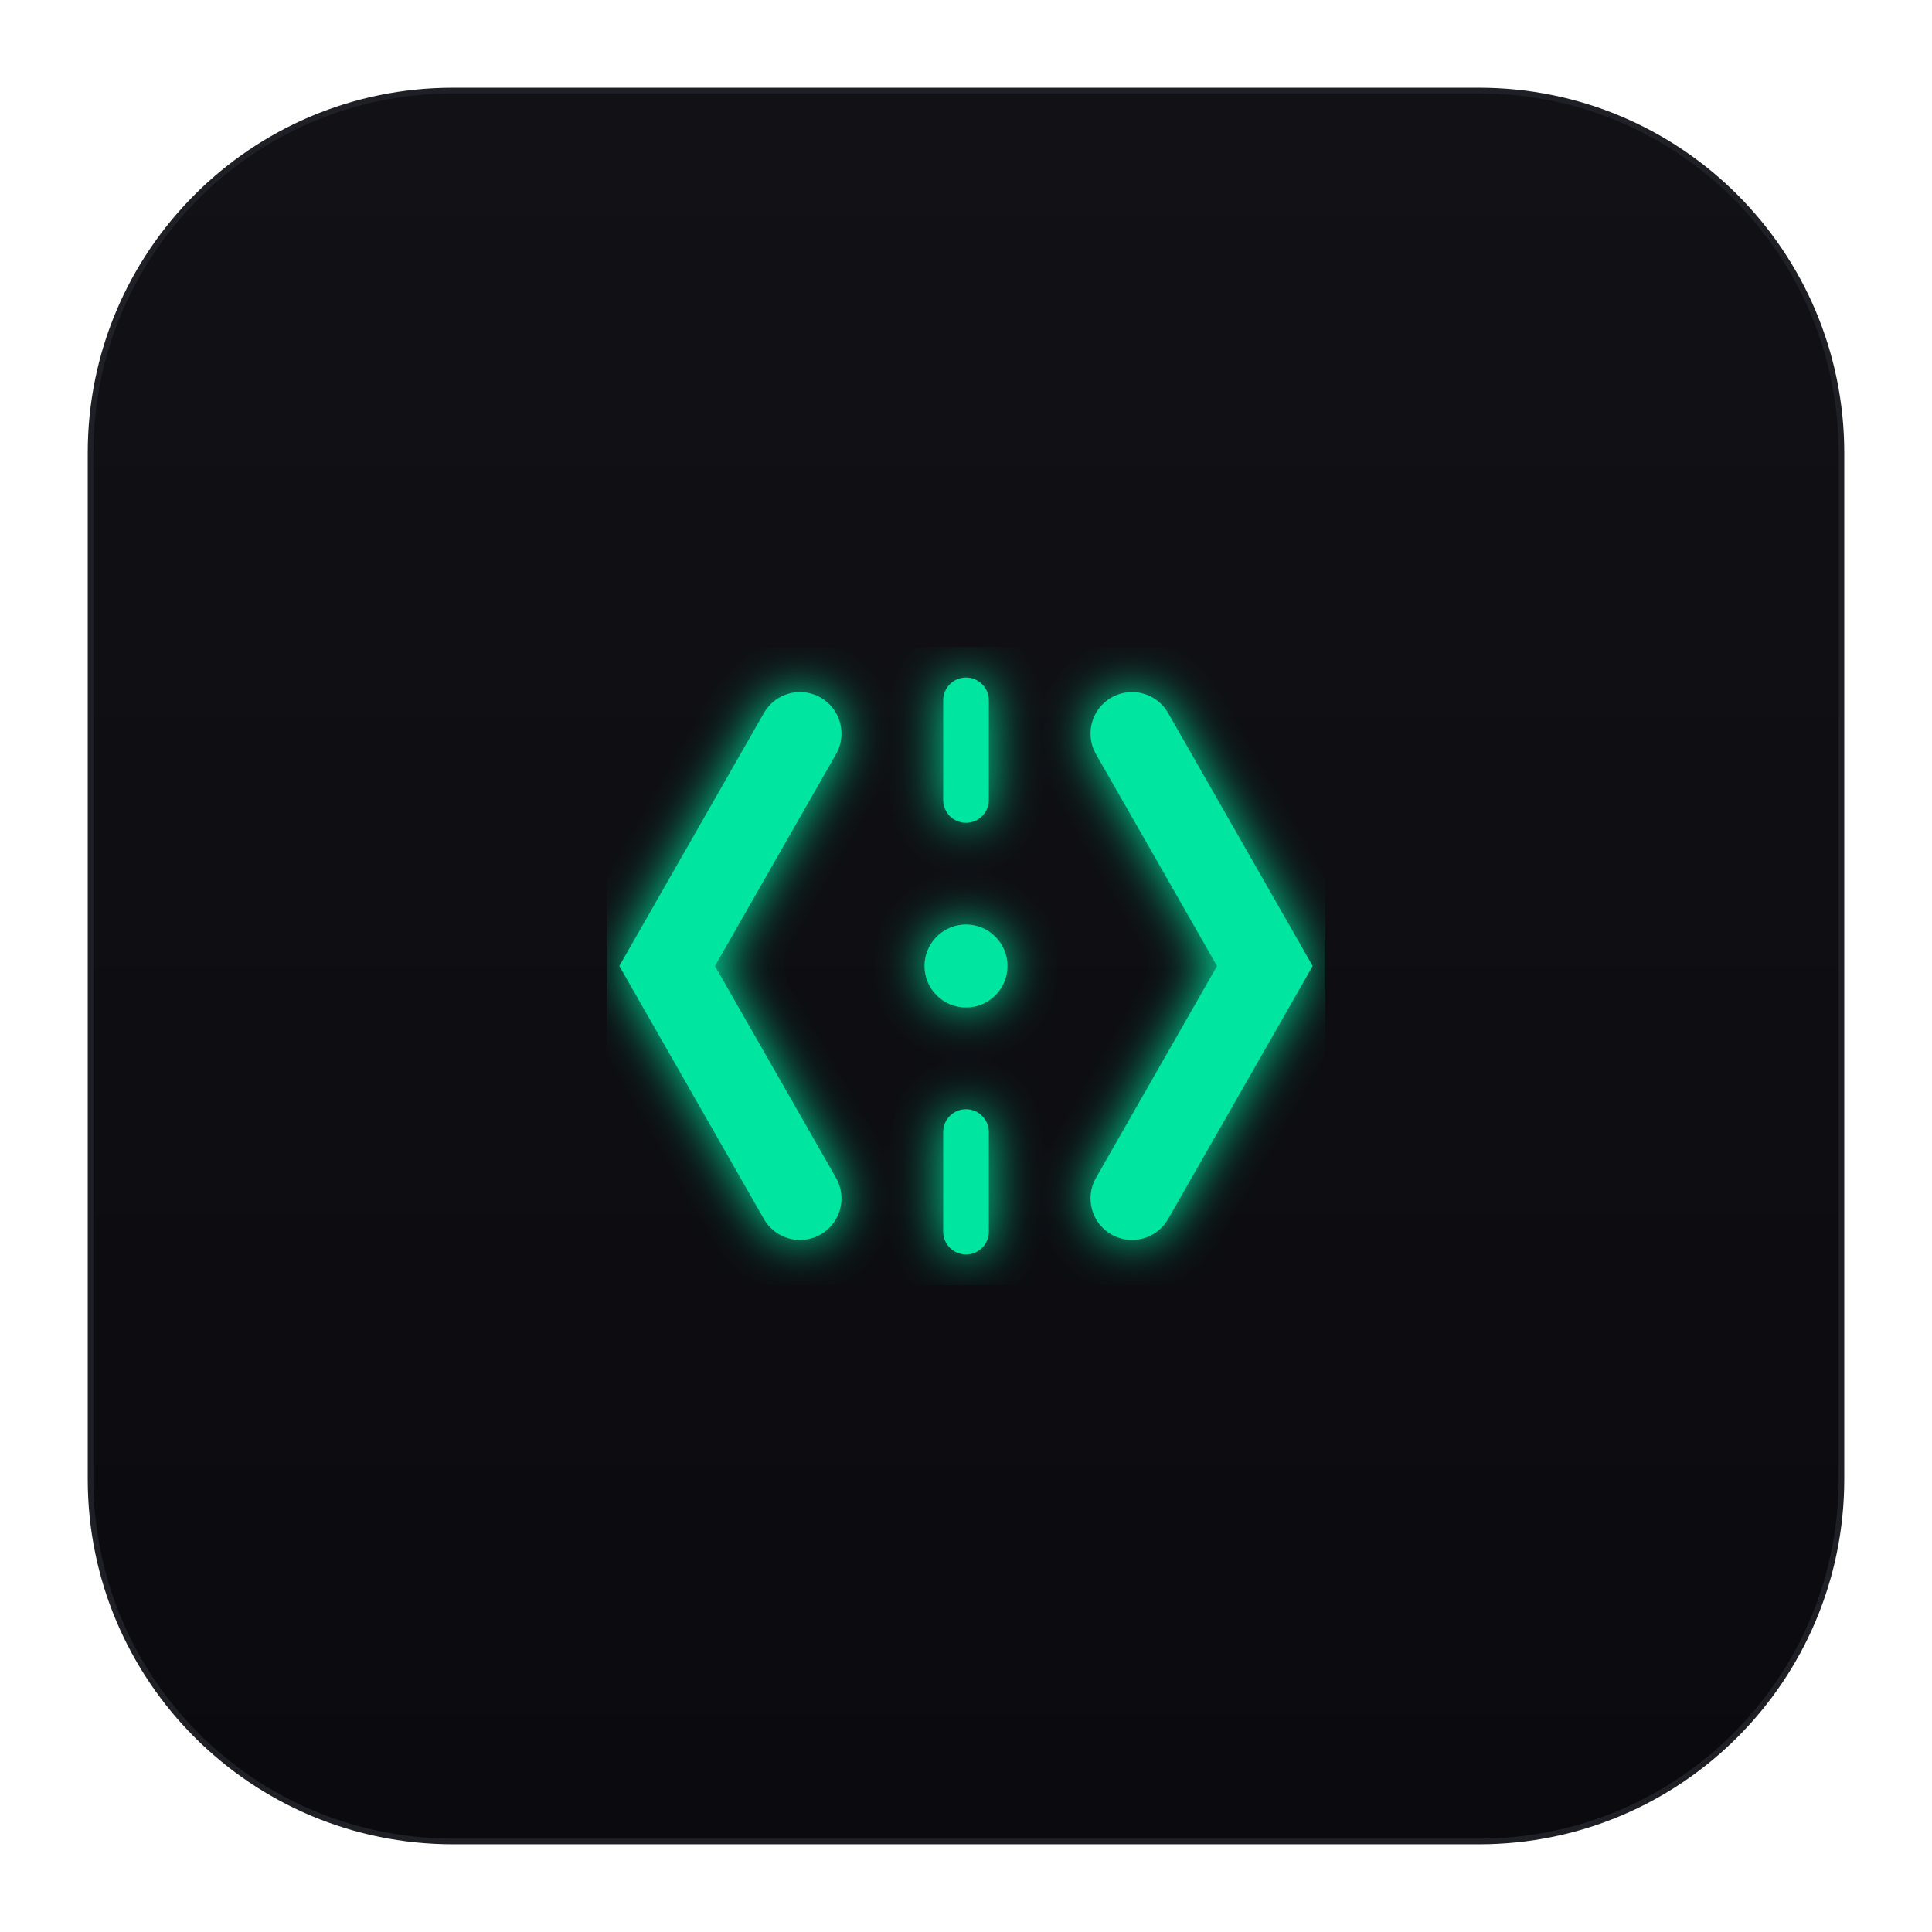
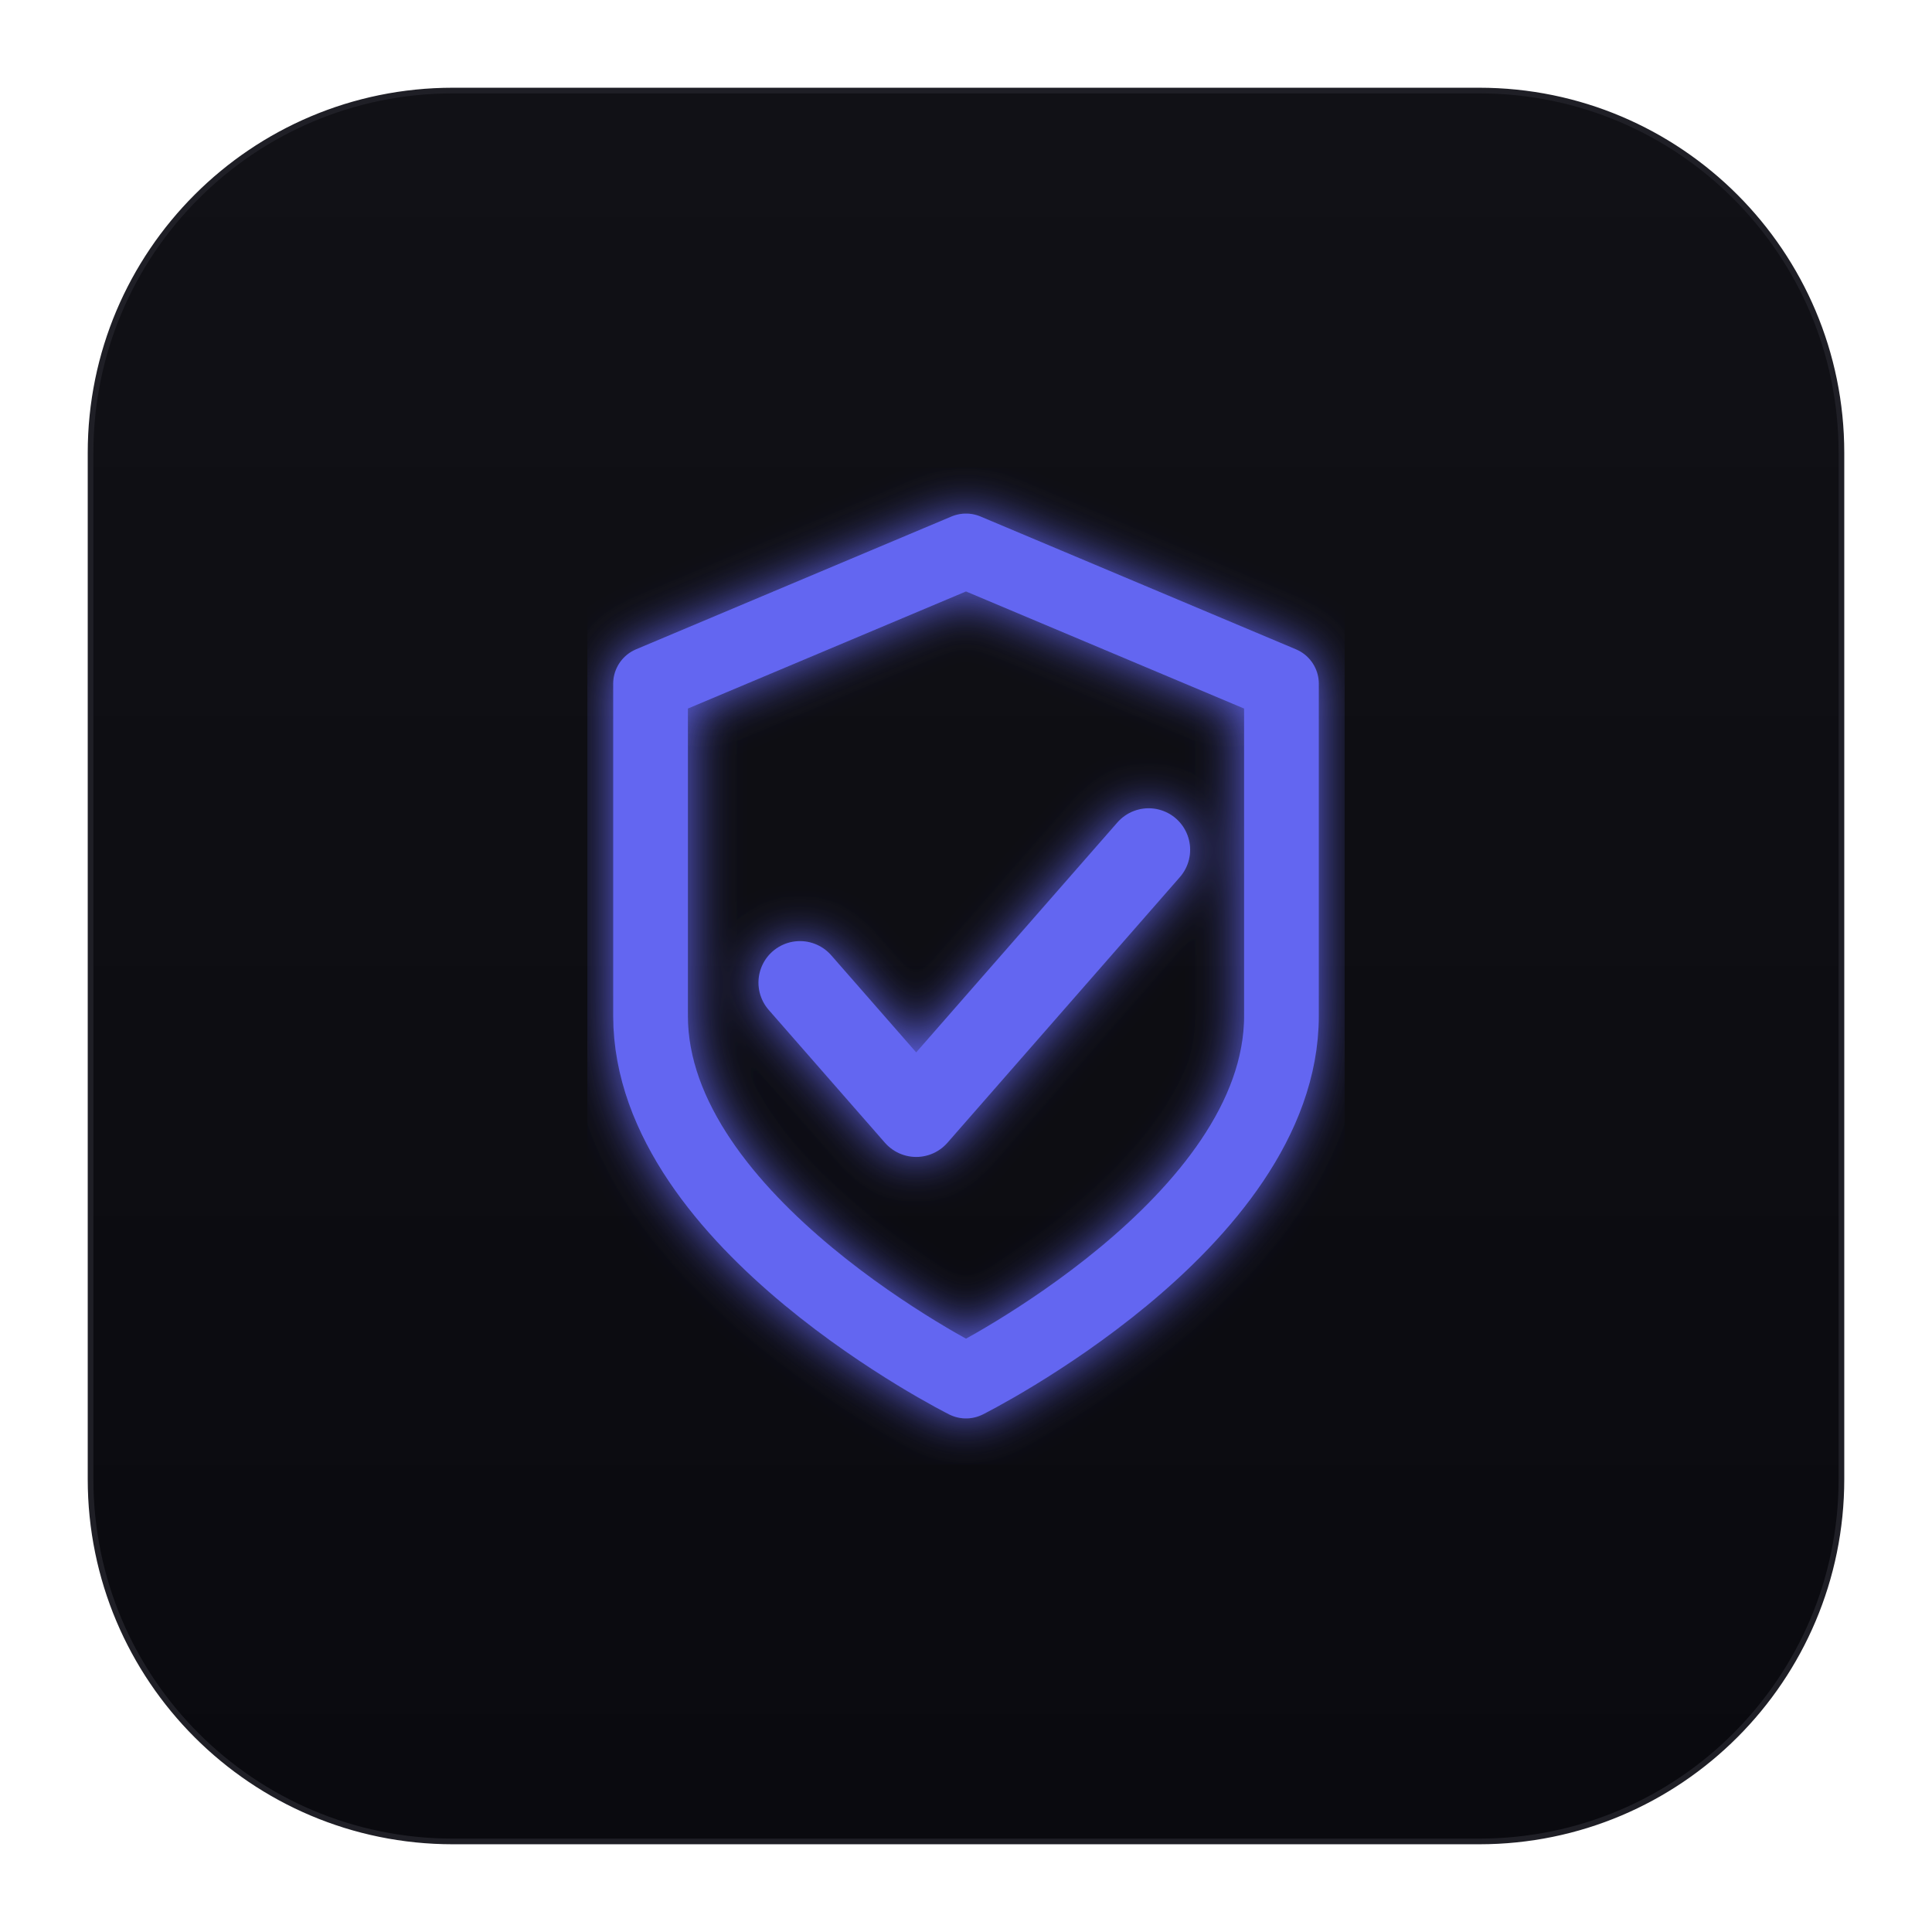
<svg xmlns="http://www.w3.org/2000/svg" viewBox="0 0 512 512" width="512" height="512">
  <defs>
    <linearGradient id="bg" x1="0" y1="0" x2="0" y2="1">
      <stop offset="0%" stop-color="#111116" />
      <stop offset="100%" stop-color="#0A0A0F" />
    </linearGradient>
    <filter id="glow">
      <feGaussianBlur stdDeviation="6" result="b" />
      <feMerge>
        <feMergeNode in="b" />
        <feMergeNode in="SourceGraphic" />
      </feMerge>
    </filter>
  </defs>
  <rect x="24" y="24" width="464" height="464" rx="96" fill="url(#bg)" />
  <rect x="24" y="24" width="464" height="464" rx="96" fill="none" stroke="#1F1F26" stroke-width="1.5" />
  <g transform="translate(256,256) scale(1.1)" filter="url(#glow)">
-     <path d="M-40,-56 L-72,0 L-40,56" stroke="#00E5A0" stroke-width="20" stroke-linecap="round" fill="none" />
-     <path d="M40,-56 L72,0 L40,56" stroke="#00E5A0" stroke-width="20" stroke-linecap="round" fill="none" />
-     <line x1="0" y1="-40" x2="0" y2="-64" stroke="#00E5A0" stroke-width="11" stroke-linecap="round" />
-     <line x1="0" y1="40" x2="0" y2="64" stroke="#00E5A0" stroke-width="11" stroke-linecap="round" />
-     <circle cx="0" cy="0" r="10" fill="#00E5A0" />
+     <path d="M0,-100 L76,-68 V12 C76,62 0,100 0,100 C0,100 -76,62 -76,12 V-68 Z" stroke="#6366F1" stroke-width="18" stroke-linecap="round" stroke-linejoin="round" fill="none" />
+     <polyline points="-40,4 -12,36 44,-28" stroke="#6366F1" stroke-width="20" stroke-linecap="round" stroke-linejoin="round" fill="none" />
  </g>
</svg>
